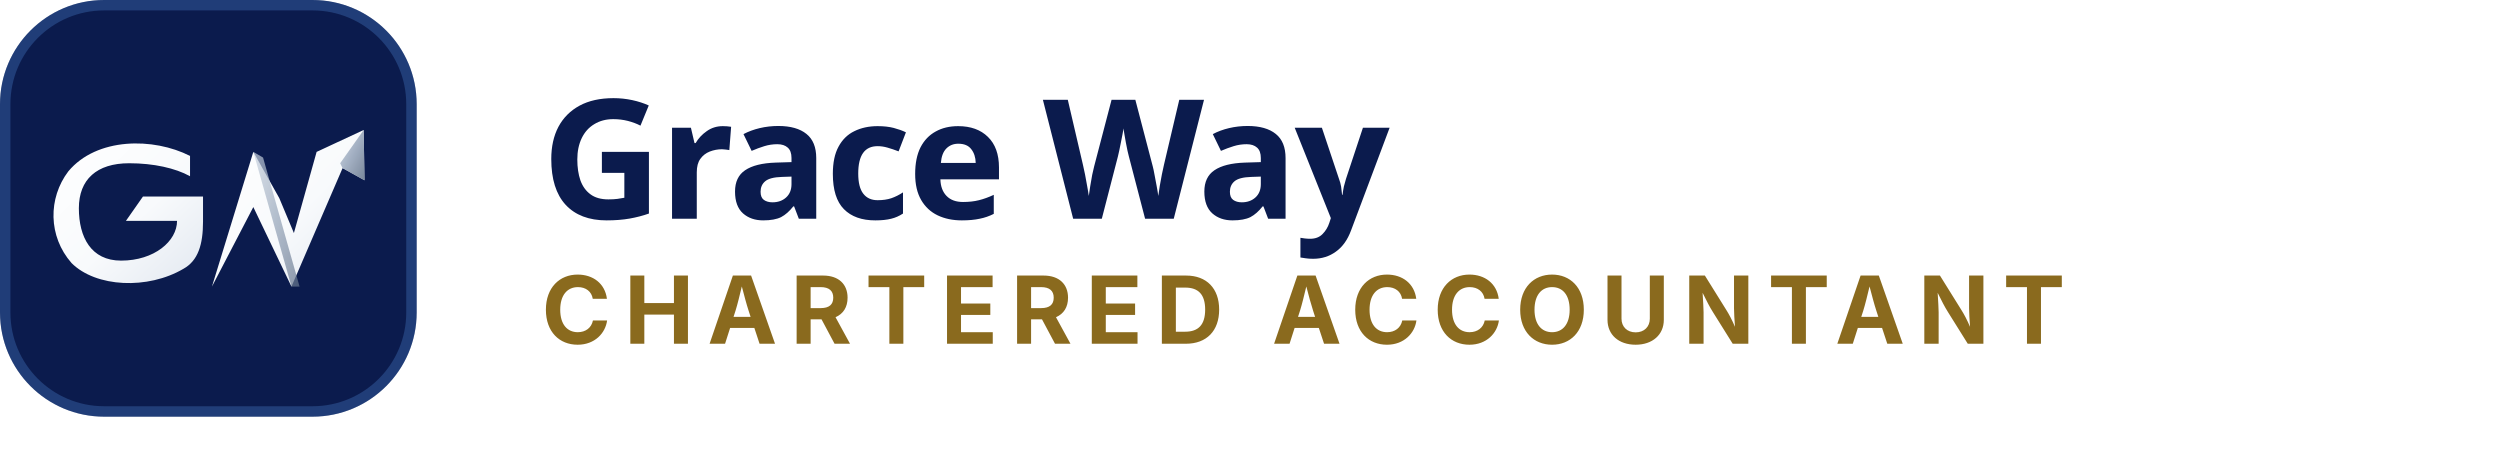
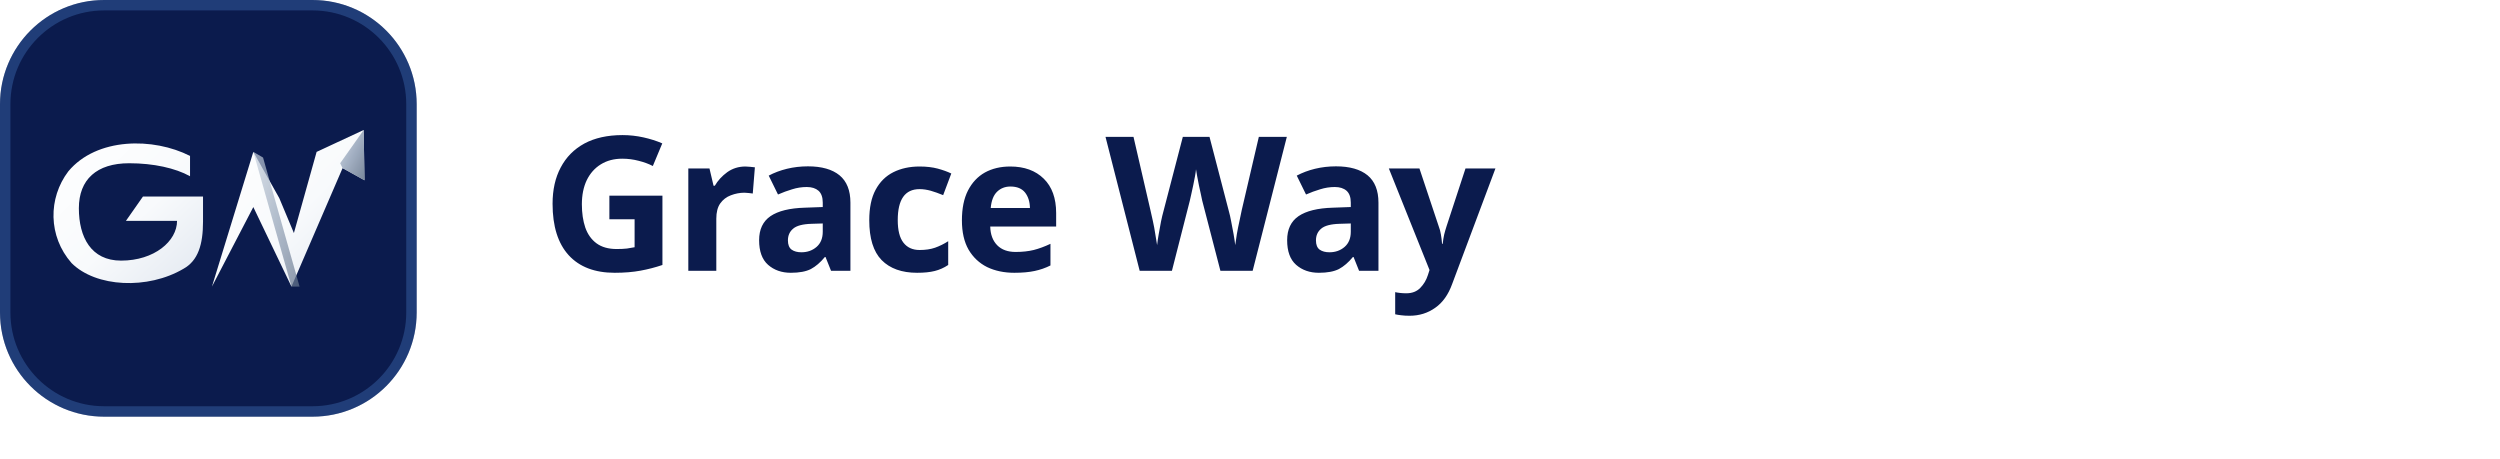
<svg xmlns="http://www.w3.org/2000/svg" viewBox="0 0 240 44" height="44" fill="none">
  <defs>
    <linearGradient id="gwPlat" x1="0%" y1="0%" x2="100%" y2="100%">
      <stop offset="0%" stop-color="#FFFFFF" />
      <stop offset="55%" stop-color="#F8FAFC" />
      <stop offset="100%" stop-color="#E2E8F0" />
    </linearGradient>
    <linearGradient id="gwSilver" x1="0%" y1="0%" x2="100%" y2="100%">
      <stop offset="0%" stop-color="#CBD5E1" />
      <stop offset="50%" stop-color="#94A3B8" />
      <stop offset="100%" stop-color="#64748B" />
    </linearGradient>
  </defs>
  <rect width="40" height="40" rx="10" fill="#0B1B4D" />
  <rect x="0.5" y="0.5" width="39" height="39" rx="9.5" stroke="#60A5FA" stroke-opacity="0.25" />
  <g transform="translate(5, 12.4) scale(0.0779)">
    <path d="M 170 33          C 125 15 55 25 25 68          C 12 90 14 116 26 136          C 20 120 18 95 30 75          C 55 35 125 24 170 33          Z" fill="url(#gwSilver)" opacity="0.8" />
    <path d="M 170 33          C 125 10 55 10 20 52          C -5 85 -5 132 24 165          C 54 195 118 198 162 172          C 180 162 186 142 186 114          L 186 83          L 112 83          L 91 113          L 154 113          C 154 138 126 162 85 162          C 48 162 33 133 33 97.5          C 33 62 55 42 95 42          C 125 42 152 48 170 58          Z" fill="url(#gwPlat)" />
    <path d="M 197 194          L 248 28          L 280 85          L 298 128          L 326 28          L 384 1          L 385 63          L 358 48          L 295 194          L 248 96          Z" fill="url(#gwPlat)" />
    <path d="M 248 28          L 260 35          L 305 194          L 295 194          Z" fill="url(#gwSilver)" opacity="0.7" />
    <path d="M 384 1          L 355 42          L 358 48          L 385 63          Z" fill="url(#gwSilver)" opacity="0.85" />
  </g>
-   <text x="52" y="21" font-family="'Plus Jakarta Sans', system-ui, sans-serif" font-weight="800" font-size="16" fill="#0B1B4D" letter-spacing="-0.02em">Grace Way</text>
-   <text x="52" y="33" font-family="'Inter', system-ui, sans-serif" font-weight="700" font-size="9" fill="#8A6A1E" letter-spacing="0.14em">CHARTERED ACCOUNTANT</text>
+   <text x="52" y="26" font-family="'Plus Jakarta Sans', system-ui, sans-serif" font-weight="800" font-size="18" fill="#0B1B4D" letter-spacing="-0.02em">Grace Way</text>
</svg>
